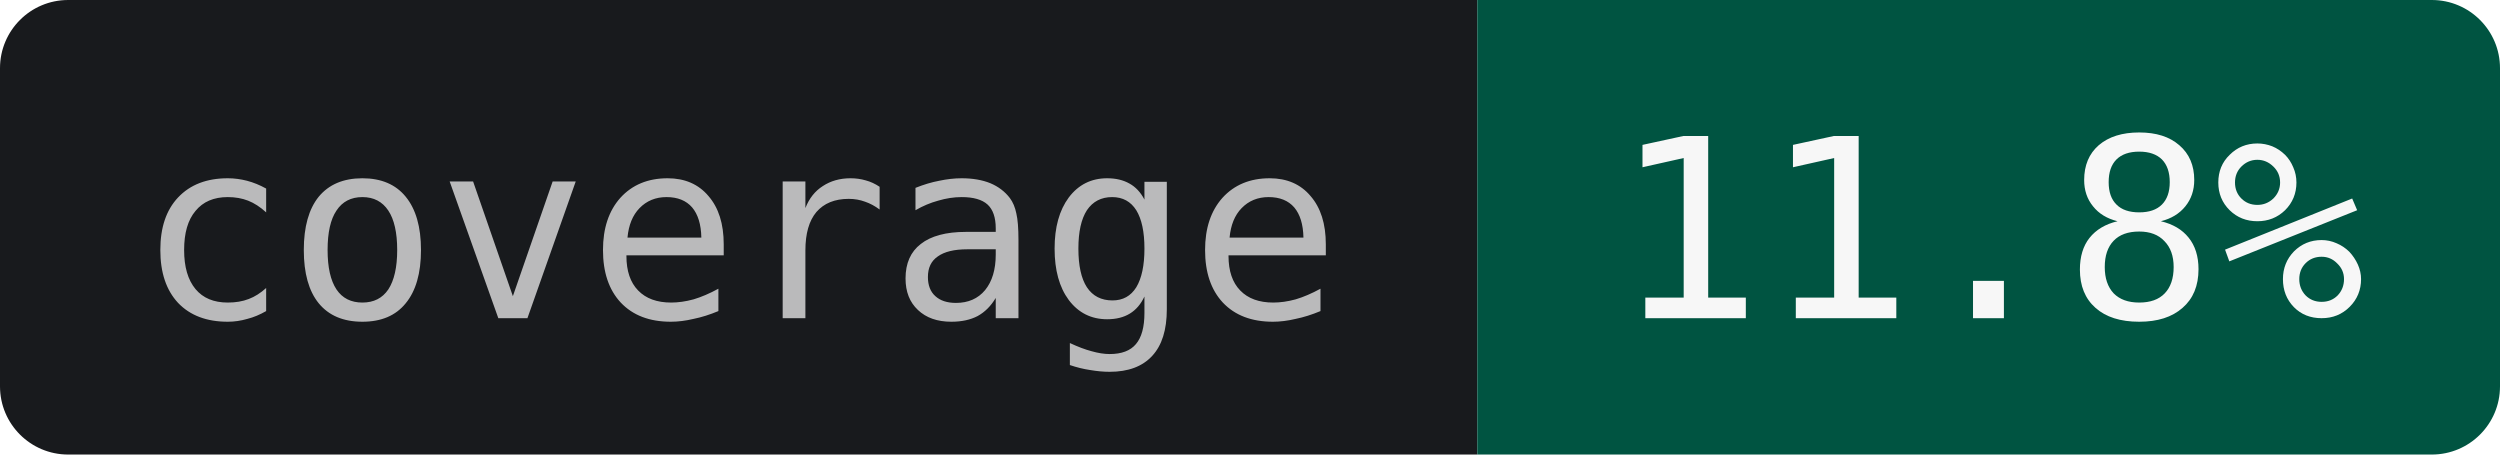
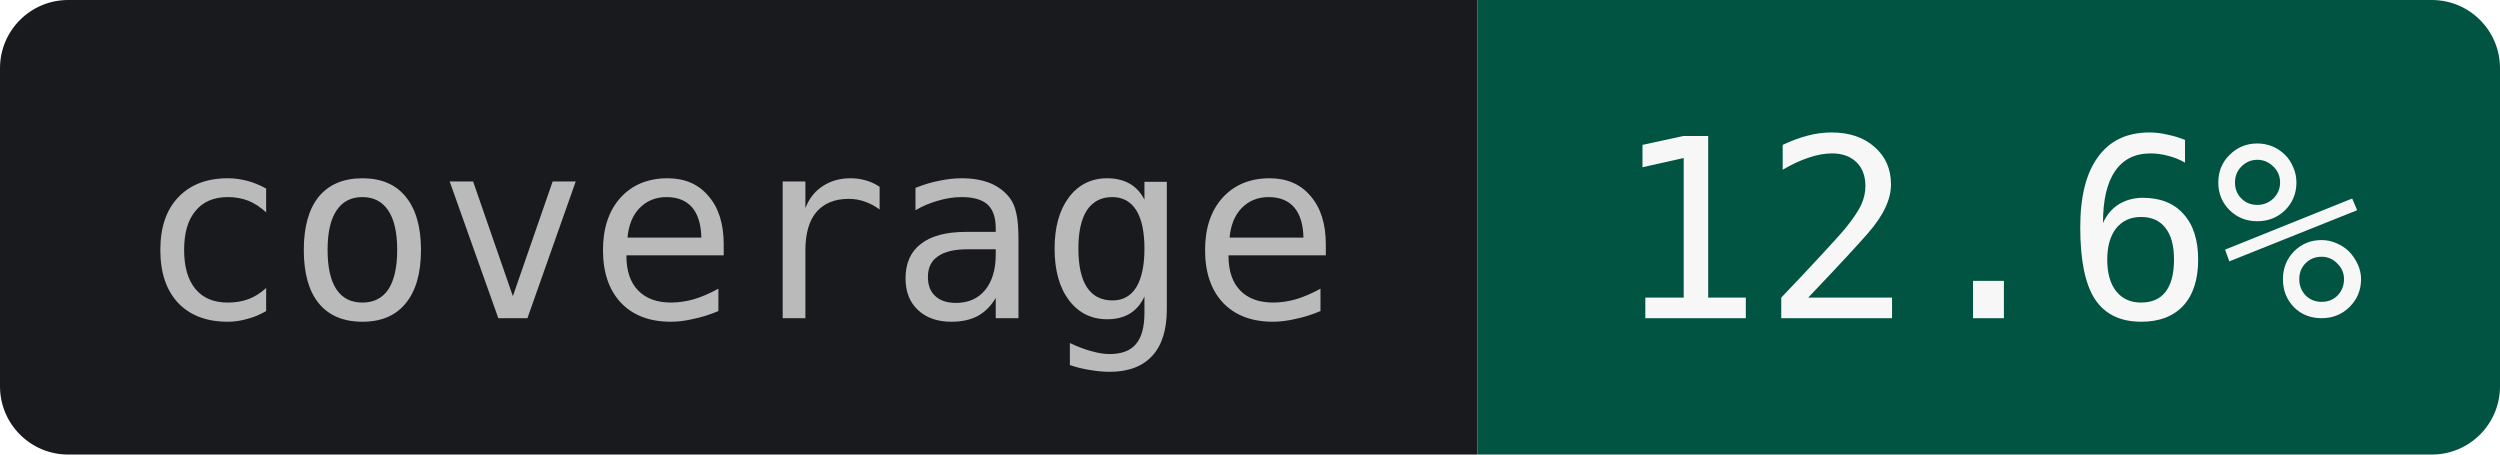
- <svg xmlns="http://www.w3.org/2000/svg" width="110" height="20" role="img" aria-label="coverage: 11.8%">
+ <svg xmlns="http://www.w3.org/2000/svg" width="110" height="20" role="img" aria-label="coverage: 12.6%">
  <clipPath id="r">
    <rect width="110" height="20" rx="3" />
  </clipPath>
  <g clip-path="url(#r)">
    <rect width="65" height="20" fill="#181A1D" />
    <rect x="65" width="45" height="20" fill="#005441" />
  </g>
  <g text-anchor="middle" font-family="JetBrains Mono,IBM Plex Mono,SFMono-Regular,Menlo,Consolas,monospace" font-size="11">
    <text x="32.5" y="14" fill="#BABABB">coverage</text>
-     <text x="87.5" y="14" fill="#F7F7F7">11.8%</text>
+     <text x="87.5" y="14" fill="#F7F7F7">12.6%</text>
  </g>
</svg>
